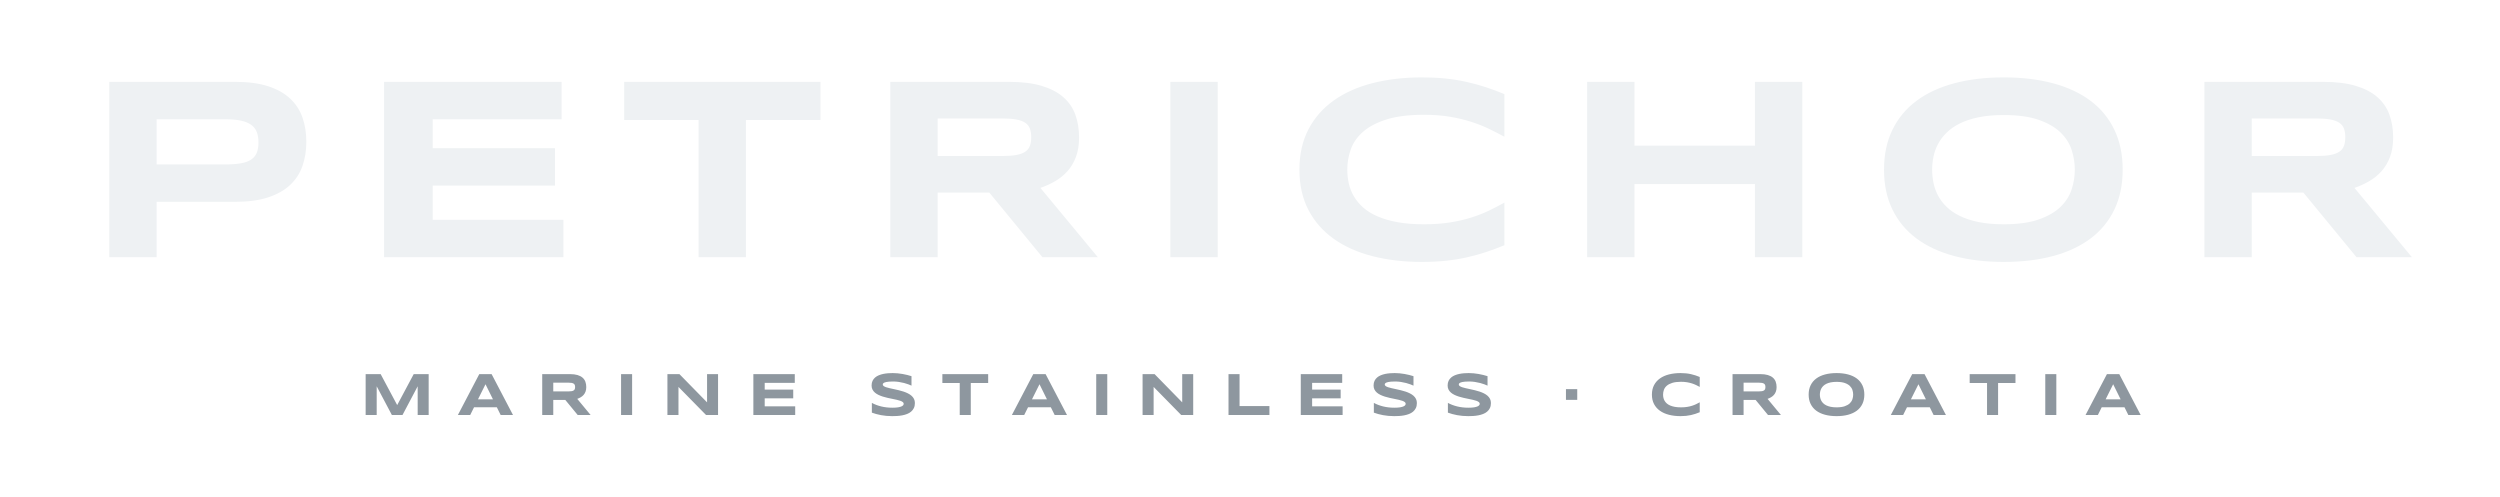
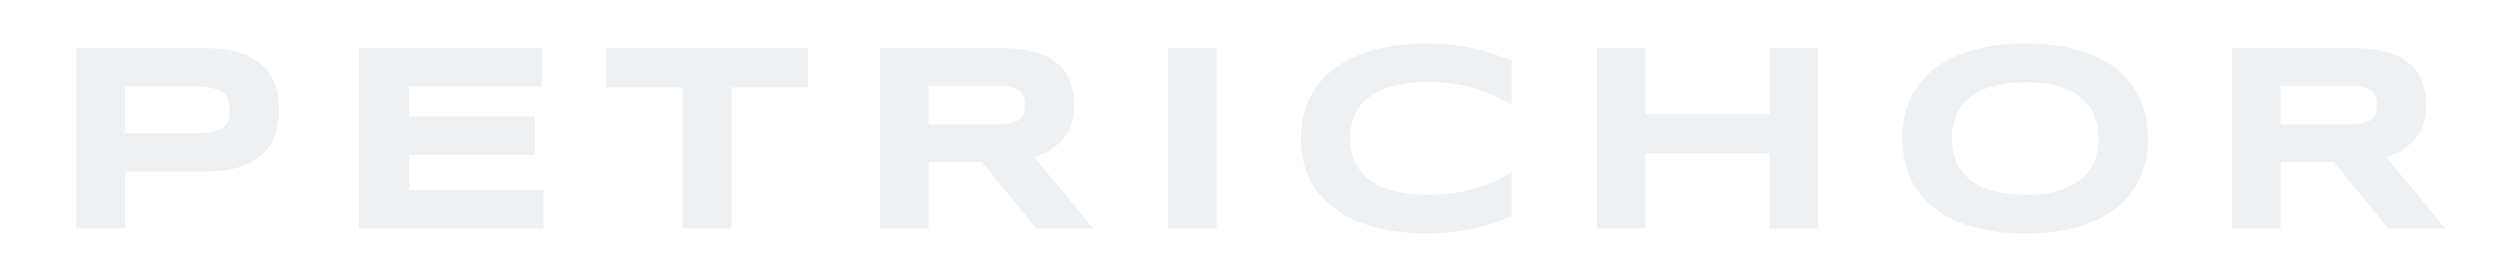
- <svg xmlns="http://www.w3.org/2000/svg" viewBox="-14.0 -14.0 427.7 85.0" width="1283" height="255" role="img" aria-label="Petrichor">
-   <path transform="translate(0.00 30.00)" d="M38.406 -19.76Q38.406 -17.511 37.751 -15.622Q37.096 -13.734 35.644 -12.369Q34.192 -11.004 31.878 -10.24Q29.563 -9.476 26.245 -9.476H12.795V0.0H4.694V-30.0H26.245Q29.563 -30.0 31.878 -29.247Q34.192 -28.493 35.644 -27.129Q37.096 -25.764 37.751 -23.886Q38.406 -22.009 38.406 -19.76ZM30.218 -19.629Q30.218 -20.677 29.924 -21.43Q29.629 -22.183 28.952 -22.664Q28.275 -23.144 27.183 -23.373Q26.092 -23.603 24.498 -23.603H12.795V-15.873H24.498Q26.092 -15.873 27.183 -16.059Q28.275 -16.245 28.952 -16.692Q29.629 -17.14 29.924 -17.86Q30.218 -18.581 30.218 -19.629ZM51.709 0.0V-30.0H82.08V-23.603H60.028V-18.646H80.945V-12.249H60.028V-6.397H82.386V0.0ZM113.615 -23.472V0.0H105.514V-23.472H92.785V-30.0H126.366V-23.472ZM146.416 0.0H138.315V-30.0H158.621Q161.896 -30.0 164.178 -29.323Q166.459 -28.646 167.89 -27.402Q169.32 -26.157 169.964 -24.4Q170.608 -22.642 170.608 -20.48Q170.608 -18.581 170.073 -17.162Q169.538 -15.742 168.632 -14.727Q167.726 -13.712 166.525 -13.013Q165.324 -12.314 163.992 -11.856L173.817 0.0H164.341L155.259 -11.048H146.416ZM162.42 -20.524Q162.42 -21.397 162.191 -22.009Q161.962 -22.62 161.394 -23.002Q160.826 -23.384 159.876 -23.559Q158.927 -23.734 157.507 -23.734H146.416V-17.314H157.507Q158.927 -17.314 159.876 -17.489Q160.826 -17.664 161.394 -18.046Q161.962 -18.428 162.191 -19.039Q162.42 -19.651 162.42 -20.524ZM186.225 0.0V-30.0H194.326V0.0ZM243.371 -2.052Q241.799 -1.397 240.205 -0.873Q238.611 -0.349 236.908 0.033Q235.205 0.415 233.317 0.611Q231.428 0.808 229.266 0.808Q224.681 0.808 220.828 -0.175Q216.974 -1.157 214.19 -3.133Q211.406 -5.109 209.856 -8.068Q208.306 -11.026 208.306 -14.978Q208.306 -18.93 209.856 -21.889Q211.406 -24.847 214.19 -26.823Q216.974 -28.799 220.828 -29.782Q224.681 -30.764 229.266 -30.764Q231.428 -30.764 233.317 -30.568Q235.205 -30.371 236.908 -29.989Q238.611 -29.607 240.205 -29.083Q241.799 -28.559 243.371 -27.904V-20.611Q242.127 -21.288 240.751 -21.954Q239.376 -22.62 237.716 -23.155Q236.057 -23.69 234.07 -24.028Q232.083 -24.367 229.594 -24.367Q225.773 -24.367 223.251 -23.581Q220.729 -22.795 219.223 -21.485Q217.716 -20.175 217.105 -18.483Q216.493 -16.79 216.493 -14.978Q216.493 -13.777 216.755 -12.609Q217.017 -11.441 217.629 -10.404Q218.24 -9.367 219.223 -8.493Q220.205 -7.62 221.668 -6.987Q223.131 -6.354 225.085 -5.993Q227.039 -5.633 229.594 -5.633Q232.083 -5.633 234.07 -5.95Q236.057 -6.266 237.716 -6.79Q239.376 -7.314 240.751 -7.98Q242.127 -8.646 243.371 -9.345V-2.052ZM286.238 0.0V-12.511H265.626V0.0H257.526V-30.0H265.626V-19.083H286.238V-30.0H294.338V0.0ZM349.148 -14.978Q349.148 -11.114 347.728 -8.155Q346.309 -5.197 343.667 -3.21Q341.025 -1.223 337.259 -0.207Q333.493 0.808 328.798 0.808Q324.104 0.808 320.316 -0.207Q316.528 -1.223 313.864 -3.21Q311.2 -5.197 309.759 -8.155Q308.318 -11.114 308.318 -14.978Q308.318 -18.843 309.759 -21.801Q311.2 -24.76 313.864 -26.747Q316.528 -28.734 320.316 -29.749Q324.104 -30.764 328.798 -30.764Q333.493 -30.764 337.259 -29.749Q341.025 -28.734 343.667 -26.747Q346.309 -24.76 347.728 -21.801Q349.148 -18.843 349.148 -14.978ZM340.96 -14.978Q340.96 -16.659 340.425 -18.33Q339.89 -20.0 338.525 -21.332Q337.161 -22.664 334.803 -23.493Q332.445 -24.323 328.798 -24.323Q326.353 -24.323 324.497 -23.941Q322.641 -23.559 321.287 -22.882Q319.934 -22.205 319.017 -21.299Q318.1 -20.393 317.554 -19.356Q317.008 -18.319 316.779 -17.194Q316.549 -16.07 316.549 -14.978Q316.549 -13.865 316.779 -12.729Q317.008 -11.594 317.554 -10.557Q318.1 -9.52 319.017 -8.624Q319.934 -7.729 321.287 -7.063Q322.641 -6.397 324.497 -6.015Q326.353 -5.633 328.798 -5.633Q332.445 -5.633 334.803 -6.463Q337.161 -7.293 338.525 -8.624Q339.89 -9.956 340.425 -11.627Q340.96 -13.297 340.96 -14.978ZM371.228 0.0H363.128V-30.0H383.433Q386.708 -30.0 388.99 -29.323Q391.272 -28.646 392.702 -27.402Q394.132 -26.157 394.776 -24.4Q395.42 -22.642 395.42 -20.48Q395.42 -18.581 394.885 -17.162Q394.35 -15.742 393.444 -14.727Q392.538 -13.712 391.337 -13.013Q390.136 -12.314 388.804 -11.856L398.63 0.0H389.154L380.071 -11.048H371.228ZM387.232 -20.524Q387.232 -21.397 387.003 -22.009Q386.774 -22.62 386.206 -23.002Q385.638 -23.384 384.689 -23.559Q383.739 -23.734 382.32 -23.734H371.228V-17.314H382.32Q383.739 -17.314 384.689 -17.489Q385.638 -17.664 386.206 -18.046Q386.774 -18.428 387.003 -19.039Q387.232 -19.651 387.232 -20.524Z" fill="#eef1f3" />
-   <path transform="translate(47.46 57.00)" d="M9.996 0.0V-4.916L7.397 0.0H5.584L2.985 -4.916V0.0H1.095V-7.0H3.663L6.491 -1.702L9.318 -7.0H11.876V0.0ZM23.541 -1.325H19.638L18.981 0.0H16.872L20.535 -7.0H22.644L26.307 0.0H24.198ZM20.316 -2.69H22.873L21.6 -5.268ZM33.193 0.0H31.303V-7.0H36.041Q36.806 -7.0 37.338 -6.842Q37.87 -6.684 38.204 -6.394Q38.538 -6.103 38.688 -5.693Q38.838 -5.283 38.838 -4.779Q38.838 -4.336 38.713 -4.004Q38.589 -3.673 38.377 -3.436Q38.166 -3.199 37.886 -3.036Q37.605 -2.873 37.295 -2.766L39.587 0.0H37.376L35.257 -2.578H33.193ZM36.928 -4.789Q36.928 -4.993 36.874 -5.135Q36.821 -5.278 36.688 -5.367Q36.556 -5.456 36.334 -5.497Q36.113 -5.538 35.782 -5.538H33.193V-4.04H35.782Q36.113 -4.04 36.334 -4.081Q36.556 -4.122 36.688 -4.211Q36.821 -4.3 36.874 -4.443Q36.928 -4.585 36.928 -4.789ZM44.792 0.0V-7.0H46.682V0.0ZM59.336 0.0 54.613 -4.809V0.0H52.723V-7.0H54.776L59.504 -2.17V-7.0H61.384V0.0ZM67.425 0.0V-7.0H74.511V-5.507H69.366V-4.351H74.246V-2.858H69.366V-1.493H74.583V0.0ZM94.479 -5.028Q94.28 -5.125 93.954 -5.247Q93.628 -5.37 93.216 -5.479Q92.803 -5.589 92.319 -5.663Q91.835 -5.737 91.326 -5.737Q90.918 -5.737 90.63 -5.711Q90.342 -5.686 90.146 -5.645Q89.95 -5.604 89.835 -5.551Q89.721 -5.497 89.66 -5.441Q89.598 -5.385 89.581 -5.329Q89.563 -5.273 89.563 -5.227Q89.563 -5.074 89.716 -4.96Q89.868 -4.845 90.133 -4.756Q90.398 -4.667 90.75 -4.588Q91.101 -4.509 91.496 -4.425Q91.891 -4.341 92.311 -4.241Q92.732 -4.142 93.126 -4.009Q93.521 -3.877 93.873 -3.701Q94.224 -3.525 94.489 -3.291Q94.754 -3.057 94.907 -2.751Q95.06 -2.445 95.06 -2.053Q95.06 -1.549 94.882 -1.187Q94.703 -0.825 94.405 -0.576Q94.107 -0.326 93.715 -0.176Q93.323 -0.025 92.892 0.056Q92.462 0.138 92.021 0.163Q91.58 0.189 91.183 0.189Q90.144 0.189 89.26 0.018Q88.376 -0.153 87.698 -0.408V-2.079Q88.396 -1.691 89.29 -1.472Q90.184 -1.253 91.203 -1.253Q91.804 -1.253 92.184 -1.317Q92.564 -1.381 92.778 -1.48Q92.991 -1.579 93.068 -1.697Q93.144 -1.814 93.144 -1.921Q93.144 -2.089 92.991 -2.214Q92.839 -2.338 92.574 -2.433Q92.309 -2.527 91.957 -2.606Q91.606 -2.685 91.211 -2.764Q90.816 -2.843 90.398 -2.934Q89.981 -3.026 89.586 -3.151Q89.191 -3.276 88.839 -3.441Q88.488 -3.607 88.223 -3.834Q87.958 -4.06 87.805 -4.358Q87.652 -4.656 87.652 -5.049Q87.652 -5.512 87.815 -5.849Q87.978 -6.185 88.256 -6.422Q88.534 -6.659 88.898 -6.806Q89.262 -6.954 89.665 -7.036Q90.067 -7.117 90.48 -7.148Q90.893 -7.178 91.264 -7.178Q91.672 -7.178 92.102 -7.138Q92.533 -7.097 92.951 -7.023Q93.368 -6.949 93.758 -6.852Q94.148 -6.755 94.479 -6.648ZM104.621 -5.477V0.0H102.731V-5.477H99.761V-7.0H107.596V-5.477ZM118.319 -1.325H114.416L113.759 0.0H111.65L115.313 -7.0H117.422L121.085 0.0H118.976ZM115.094 -2.69H117.651L116.378 -5.268ZM126.082 0.0V-7.0H127.972V0.0ZM140.625 0.0 135.902 -4.809V0.0H134.012V-7.0H136.065L140.793 -2.17V-7.0H142.673V0.0ZM148.714 0.0V-7.0H150.604V-1.533H155.714V0.0ZM161.077 0.0V-7.0H168.164V-5.507H163.018V-4.351H167.899V-2.858H163.018V-1.493H168.235V0.0ZM180.359 -5.028Q180.16 -5.125 179.834 -5.247Q179.508 -5.37 179.095 -5.479Q178.682 -5.589 178.198 -5.663Q177.714 -5.737 177.205 -5.737Q176.797 -5.737 176.51 -5.711Q176.222 -5.686 176.026 -5.645Q175.829 -5.604 175.715 -5.551Q175.6 -5.497 175.539 -5.441Q175.478 -5.385 175.46 -5.329Q175.442 -5.273 175.442 -5.227Q175.442 -5.074 175.595 -4.96Q175.748 -4.845 176.013 -4.756Q176.278 -4.667 176.629 -4.588Q176.981 -4.509 177.376 -4.425Q177.77 -4.341 178.191 -4.241Q178.611 -4.142 179.006 -4.009Q179.401 -3.877 179.752 -3.701Q180.104 -3.525 180.369 -3.291Q180.634 -3.057 180.786 -2.751Q180.939 -2.445 180.939 -2.053Q180.939 -1.549 180.761 -1.187Q180.583 -0.825 180.285 -0.576Q179.987 -0.326 179.594 -0.176Q179.202 -0.025 178.772 0.056Q178.341 0.138 177.9 0.163Q177.46 0.189 177.062 0.189Q176.023 0.189 175.139 0.018Q174.255 -0.153 173.578 -0.408V-2.079Q174.276 -1.691 175.17 -1.472Q176.064 -1.253 177.083 -1.253Q177.684 -1.253 178.063 -1.317Q178.443 -1.381 178.657 -1.48Q178.871 -1.579 178.947 -1.697Q179.024 -1.814 179.024 -1.921Q179.024 -2.089 178.871 -2.214Q178.718 -2.338 178.453 -2.433Q178.188 -2.527 177.837 -2.606Q177.485 -2.685 177.09 -2.764Q176.695 -2.843 176.278 -2.934Q175.86 -3.026 175.465 -3.151Q175.07 -3.276 174.719 -3.441Q174.367 -3.607 174.102 -3.834Q173.837 -4.06 173.685 -4.358Q173.532 -4.656 173.532 -5.049Q173.532 -5.512 173.695 -5.849Q173.858 -6.185 174.135 -6.422Q174.413 -6.659 174.777 -6.806Q175.142 -6.954 175.544 -7.036Q175.947 -7.117 176.359 -7.148Q176.772 -7.178 177.144 -7.178Q177.551 -7.178 177.982 -7.138Q178.412 -7.097 178.83 -7.023Q179.248 -6.949 179.638 -6.852Q180.027 -6.755 180.359 -6.648ZM193.027 -5.028Q192.829 -5.125 192.503 -5.247Q192.176 -5.37 191.764 -5.479Q191.351 -5.589 190.867 -5.663Q190.383 -5.737 189.874 -5.737Q189.466 -5.737 189.178 -5.711Q188.89 -5.686 188.694 -5.645Q188.498 -5.604 188.384 -5.551Q188.269 -5.497 188.208 -5.441Q188.147 -5.385 188.129 -5.329Q188.111 -5.273 188.111 -5.227Q188.111 -5.074 188.264 -4.96Q188.417 -4.845 188.682 -4.756Q188.947 -4.667 189.298 -4.588Q189.65 -4.509 190.044 -4.425Q190.439 -4.341 190.86 -4.241Q191.28 -4.142 191.675 -4.009Q192.07 -3.877 192.421 -3.701Q192.773 -3.525 193.037 -3.291Q193.302 -3.057 193.455 -2.751Q193.608 -2.445 193.608 -2.053Q193.608 -1.549 193.43 -1.187Q193.251 -0.825 192.953 -0.576Q192.655 -0.326 192.263 -0.176Q191.871 -0.025 191.44 0.056Q191.01 0.138 190.569 0.163Q190.128 0.189 189.731 0.189Q188.692 0.189 187.808 0.018Q186.924 -0.153 186.246 -0.408V-2.079Q186.944 -1.691 187.838 -1.472Q188.733 -1.253 189.751 -1.253Q190.353 -1.253 190.732 -1.317Q191.112 -1.381 191.326 -1.48Q191.54 -1.579 191.616 -1.697Q191.693 -1.814 191.693 -1.921Q191.693 -2.089 191.54 -2.214Q191.387 -2.338 191.122 -2.433Q190.857 -2.527 190.505 -2.606Q190.154 -2.685 189.759 -2.764Q189.364 -2.843 188.947 -2.934Q188.529 -3.026 188.134 -3.151Q187.739 -3.276 187.388 -3.441Q187.036 -3.607 186.771 -3.834Q186.506 -4.06 186.353 -4.358Q186.201 -4.656 186.201 -5.049Q186.201 -5.512 186.364 -5.849Q186.527 -6.185 186.804 -6.422Q187.082 -6.659 187.446 -6.806Q187.81 -6.954 188.213 -7.036Q188.615 -7.117 189.028 -7.148Q189.441 -7.178 189.813 -7.178Q190.22 -7.178 190.651 -7.138Q191.081 -7.097 191.499 -7.023Q191.917 -6.949 192.306 -6.852Q192.696 -6.755 193.027 -6.648ZM206.443 -2.598V-4.432H208.374V-2.598ZM229.33 -0.479Q228.964 -0.326 228.592 -0.204Q228.22 -0.082 227.822 0.008Q227.425 0.097 226.984 0.143Q226.544 0.189 226.039 0.189Q224.97 0.189 224.07 -0.041Q223.171 -0.27 222.522 -0.731Q221.872 -1.192 221.51 -1.882Q221.149 -2.573 221.149 -3.495Q221.149 -4.417 221.51 -5.107Q221.872 -5.798 222.522 -6.259Q223.171 -6.72 224.07 -6.949Q224.97 -7.178 226.039 -7.178Q226.544 -7.178 226.984 -7.132Q227.425 -7.087 227.822 -6.997Q228.22 -6.908 228.592 -6.786Q228.964 -6.664 229.33 -6.511V-4.809Q229.04 -4.967 228.719 -5.123Q228.398 -5.278 228.011 -5.403Q227.624 -5.528 227.16 -5.607Q226.697 -5.686 226.116 -5.686Q225.224 -5.686 224.636 -5.502Q224.047 -5.319 223.696 -5.013Q223.344 -4.707 223.202 -4.313Q223.059 -3.918 223.059 -3.495Q223.059 -3.215 223.12 -2.942Q223.181 -2.67 223.324 -2.428Q223.467 -2.186 223.696 -1.982Q223.925 -1.778 224.266 -1.63Q224.608 -1.483 225.064 -1.398Q225.52 -1.314 226.116 -1.314Q226.697 -1.314 227.16 -1.388Q227.624 -1.462 228.011 -1.584Q228.398 -1.707 228.719 -1.862Q229.04 -2.017 229.33 -2.18V-0.479ZM236.833 0.0H234.943V-7.0H239.681Q240.445 -7.0 240.978 -6.842Q241.51 -6.684 241.844 -6.394Q242.178 -6.103 242.328 -5.693Q242.478 -5.283 242.478 -4.779Q242.478 -4.336 242.353 -4.004Q242.229 -3.673 242.017 -3.436Q241.806 -3.199 241.525 -3.036Q241.245 -2.873 240.934 -2.766L243.227 0.0H241.016L238.897 -2.578H236.833ZM240.568 -4.789Q240.568 -4.993 240.514 -5.135Q240.461 -5.278 240.328 -5.367Q240.196 -5.456 239.974 -5.497Q239.753 -5.538 239.421 -5.538H236.833V-4.04H239.421Q239.753 -4.04 239.974 -4.081Q240.196 -4.122 240.328 -4.211Q240.461 -4.3 240.514 -4.443Q240.568 -4.585 240.568 -4.789ZM257.49 -3.495Q257.49 -2.593 257.159 -1.903Q256.828 -1.213 256.212 -0.749Q255.595 -0.285 254.716 -0.048Q253.838 0.189 252.742 0.189Q251.647 0.189 250.763 -0.048Q249.879 -0.285 249.258 -0.749Q248.636 -1.213 248.3 -1.903Q247.964 -2.593 247.964 -3.495Q247.964 -4.397 248.3 -5.087Q248.636 -5.777 249.258 -6.241Q249.879 -6.705 250.763 -6.941Q251.647 -7.178 252.742 -7.178Q253.838 -7.178 254.716 -6.941Q255.595 -6.705 256.212 -6.241Q256.828 -5.777 257.159 -5.087Q257.49 -4.397 257.49 -3.495ZM255.58 -3.495Q255.58 -3.887 255.455 -4.277Q255.33 -4.667 255.012 -4.977Q254.694 -5.288 254.143 -5.482Q253.593 -5.675 252.742 -5.675Q252.172 -5.675 251.739 -5.586Q251.306 -5.497 250.99 -5.339Q250.674 -5.181 250.46 -4.97Q250.246 -4.758 250.119 -4.516Q249.991 -4.274 249.938 -4.012Q249.884 -3.75 249.884 -3.495Q249.884 -3.235 249.938 -2.97Q249.991 -2.705 250.119 -2.463Q250.246 -2.221 250.46 -2.012Q250.674 -1.803 250.99 -1.648Q251.306 -1.493 251.739 -1.404Q252.172 -1.314 252.742 -1.314Q253.593 -1.314 254.143 -1.508Q254.694 -1.702 255.012 -2.012Q255.33 -2.323 255.455 -2.713Q255.58 -3.103 255.58 -3.495ZM268.687 -1.325H264.784L264.127 0.0H262.018L265.681 -7.0H267.79L271.453 0.0H269.344ZM265.462 -2.69H268.02L266.746 -5.268ZM280.372 -5.477V0.0H278.482V-5.477H275.512V-7.0H283.348V-5.477ZM288.446 0.0V-7.0H290.336V0.0ZM302.001 -1.325H298.099L297.441 0.0H295.332L298.995 -7.0H301.104L304.767 0.0H302.658ZM298.776 -2.69H301.334L300.06 -5.268Z" fill="#8e979f" />
+ <svg xmlns="http://www.w3.org/2000/svg" viewBox="-8.0 -8.0 415.7 46.0" width="1247" height="138" role="img" aria-label="Petrichor">
+   <path transform="translate(0 30)" d="M38.406 -19.76Q38.406 -17.511 37.751 -15.622Q37.096 -13.734 35.644 -12.369Q34.192 -11.004 31.878 -10.24Q29.563 -9.476 26.245 -9.476H12.795V0.0H4.694V-30.0H26.245Q29.563 -30.0 31.878 -29.247Q34.192 -28.493 35.644 -27.129Q37.096 -25.764 37.751 -23.886Q38.406 -22.009 38.406 -19.76ZM30.218 -19.629Q30.218 -20.677 29.924 -21.43Q29.629 -22.183 28.952 -22.664Q28.275 -23.144 27.183 -23.373Q26.092 -23.603 24.498 -23.603H12.795V-15.873H24.498Q26.092 -15.873 27.183 -16.059Q28.275 -16.245 28.952 -16.692Q29.629 -17.14 29.924 -17.86Q30.218 -18.581 30.218 -19.629ZM51.709 0.0V-30.0H82.08V-23.603H60.028V-18.646H80.945V-12.249H60.028V-6.397H82.386V0.0ZM113.615 -23.472V0.0H105.514V-23.472H92.785V-30.0H126.366V-23.472ZM146.416 0.0H138.315V-30.0H158.621Q161.896 -30.0 164.178 -29.323Q166.459 -28.646 167.89 -27.402Q169.32 -26.157 169.964 -24.4Q170.608 -22.642 170.608 -20.48Q170.608 -18.581 170.073 -17.162Q169.538 -15.742 168.632 -14.727Q167.726 -13.712 166.525 -13.013Q165.324 -12.314 163.992 -11.856L173.817 0.0H164.341L155.259 -11.048H146.416ZM162.42 -20.524Q162.42 -21.397 162.191 -22.009Q161.962 -22.62 161.394 -23.002Q160.826 -23.384 159.876 -23.559Q158.927 -23.734 157.507 -23.734H146.416V-17.314H157.507Q158.927 -17.314 159.876 -17.489Q160.826 -17.664 161.394 -18.046Q161.962 -18.428 162.191 -19.039Q162.42 -19.651 162.42 -20.524ZM186.225 0.0V-30.0H194.326V0.0ZM243.371 -2.052Q241.799 -1.397 240.205 -0.873Q238.611 -0.349 236.908 0.033Q235.205 0.415 233.317 0.611Q231.428 0.808 229.266 0.808Q224.681 0.808 220.828 -0.175Q216.974 -1.157 214.19 -3.133Q211.406 -5.109 209.856 -8.068Q208.306 -11.026 208.306 -14.978Q208.306 -18.93 209.856 -21.889Q211.406 -24.847 214.19 -26.823Q216.974 -28.799 220.828 -29.782Q224.681 -30.764 229.266 -30.764Q231.428 -30.764 233.317 -30.568Q235.205 -30.371 236.908 -29.989Q238.611 -29.607 240.205 -29.083Q241.799 -28.559 243.371 -27.904V-20.611Q242.127 -21.288 240.751 -21.954Q239.376 -22.62 237.716 -23.155Q236.057 -23.69 234.07 -24.028Q232.083 -24.367 229.594 -24.367Q225.773 -24.367 223.251 -23.581Q220.729 -22.795 219.223 -21.485Q217.716 -20.175 217.105 -18.483Q216.493 -16.79 216.493 -14.978Q216.493 -13.777 216.755 -12.609Q217.017 -11.441 217.629 -10.404Q218.24 -9.367 219.223 -8.493Q220.205 -7.62 221.668 -6.987Q223.131 -6.354 225.085 -5.993Q227.039 -5.633 229.594 -5.633Q232.083 -5.633 234.07 -5.95Q236.057 -6.266 237.716 -6.79Q239.376 -7.314 240.751 -7.98Q242.127 -8.646 243.371 -9.345V-2.052ZM286.238 0.0V-12.511H265.626V0.0H257.526V-30.0H265.626V-19.083H286.238V-30.0H294.338V0.0ZM349.148 -14.978Q349.148 -11.114 347.728 -8.155Q346.309 -5.197 343.667 -3.21Q341.025 -1.223 337.259 -0.207Q333.493 0.808 328.798 0.808Q324.104 0.808 320.316 -0.207Q316.528 -1.223 313.864 -3.21Q311.2 -5.197 309.759 -8.155Q308.318 -11.114 308.318 -14.978Q308.318 -18.843 309.759 -21.801Q311.2 -24.76 313.864 -26.747Q316.528 -28.734 320.316 -29.749Q324.104 -30.764 328.798 -30.764Q333.493 -30.764 337.259 -29.749Q341.025 -28.734 343.667 -26.747Q346.309 -24.76 347.728 -21.801Q349.148 -18.843 349.148 -14.978ZM340.96 -14.978Q340.96 -16.659 340.425 -18.33Q339.89 -20.0 338.525 -21.332Q337.161 -22.664 334.803 -23.493Q332.445 -24.323 328.798 -24.323Q326.353 -24.323 324.497 -23.941Q322.641 -23.559 321.287 -22.882Q319.934 -22.205 319.017 -21.299Q318.1 -20.393 317.554 -19.356Q317.008 -18.319 316.779 -17.194Q316.549 -16.07 316.549 -14.978Q316.549 -13.865 316.779 -12.729Q317.008 -11.594 317.554 -10.557Q318.1 -9.52 319.017 -8.624Q319.934 -7.729 321.287 -7.063Q322.641 -6.397 324.497 -6.015Q326.353 -5.633 328.798 -5.633Q332.445 -5.633 334.803 -6.463Q337.161 -7.293 338.525 -8.624Q339.89 -9.956 340.425 -11.627Q340.96 -13.297 340.96 -14.978ZM371.228 0.0H363.128V-30.0H383.433Q386.708 -30.0 388.99 -29.323Q391.272 -28.646 392.702 -27.402Q394.132 -26.157 394.776 -24.4Q395.42 -22.642 395.42 -20.48Q395.42 -18.581 394.885 -17.162Q394.35 -15.742 393.444 -14.727Q392.538 -13.712 391.337 -13.013Q390.136 -12.314 388.804 -11.856L398.63 0.0H389.154L380.071 -11.048H371.228ZM387.232 -20.524Q387.232 -21.397 387.003 -22.009Q386.774 -22.62 386.206 -23.002Q385.638 -23.384 384.689 -23.559Q383.739 -23.734 382.32 -23.734H371.228V-17.314H382.32Q383.739 -17.314 384.689 -17.489Q385.638 -17.664 386.206 -18.046Q386.774 -18.428 387.003 -19.039Q387.232 -19.651 387.232 -20.524Z" fill="#eef1f3" />
</svg>
